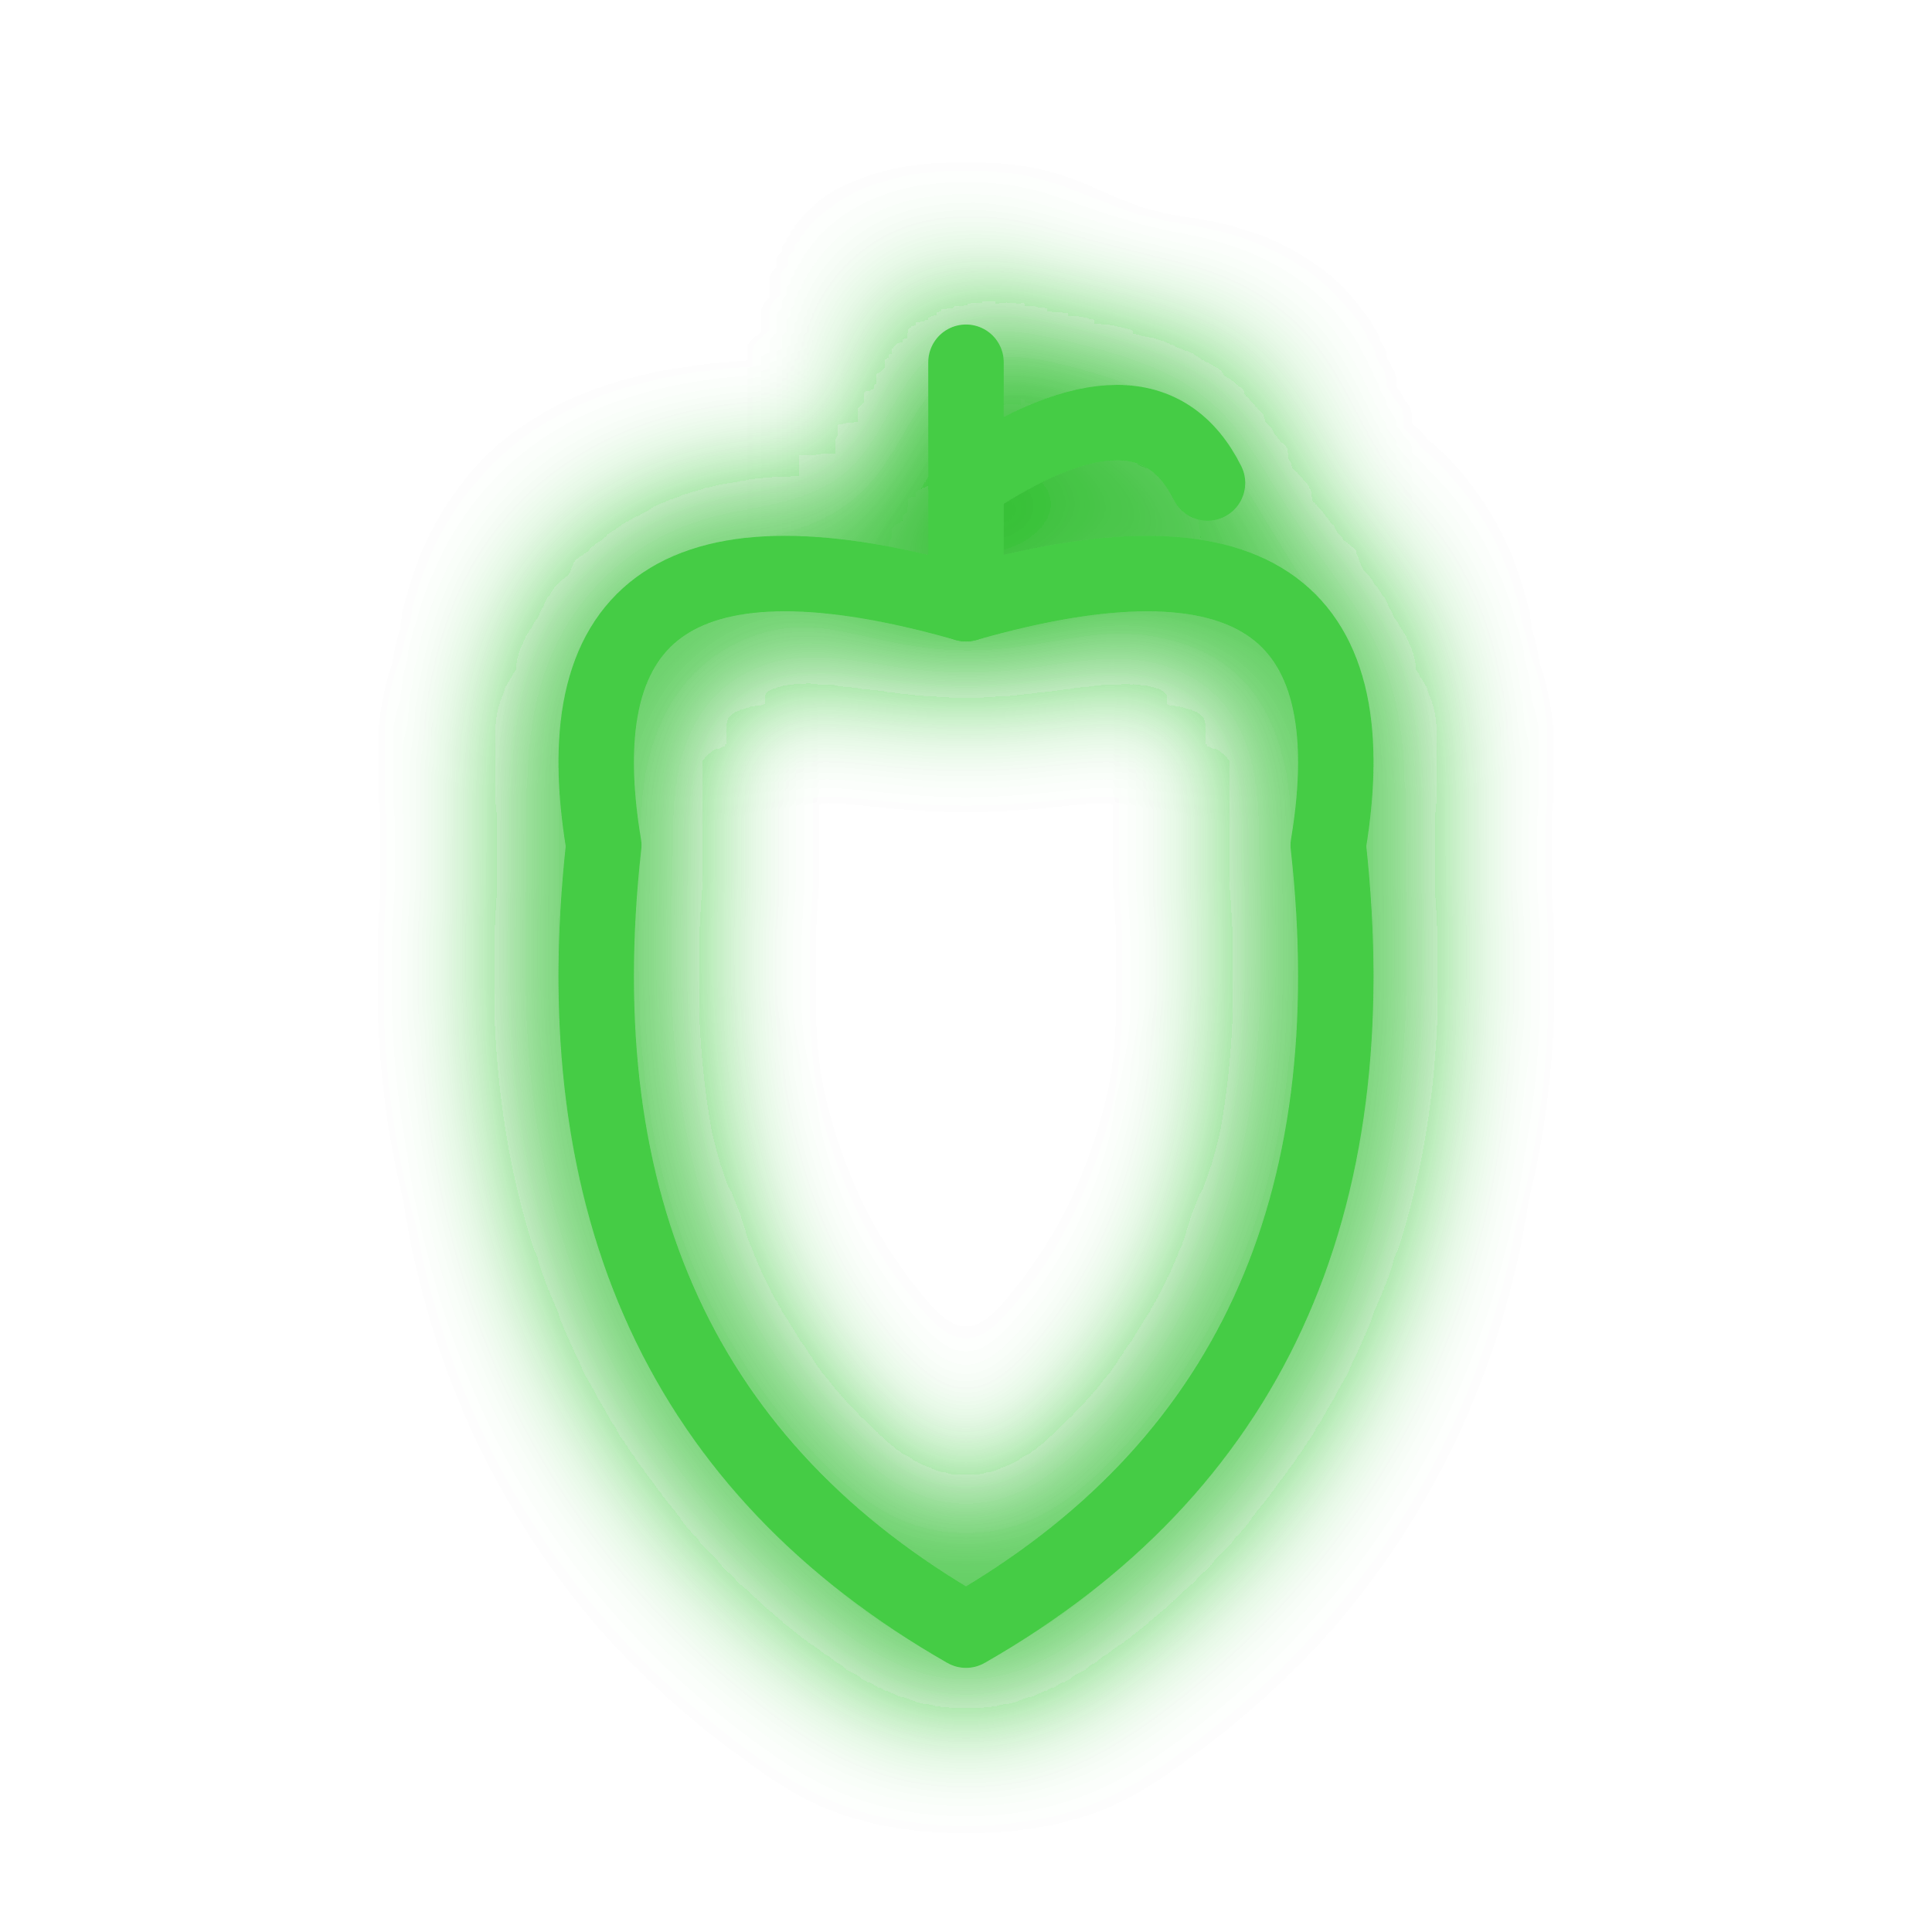
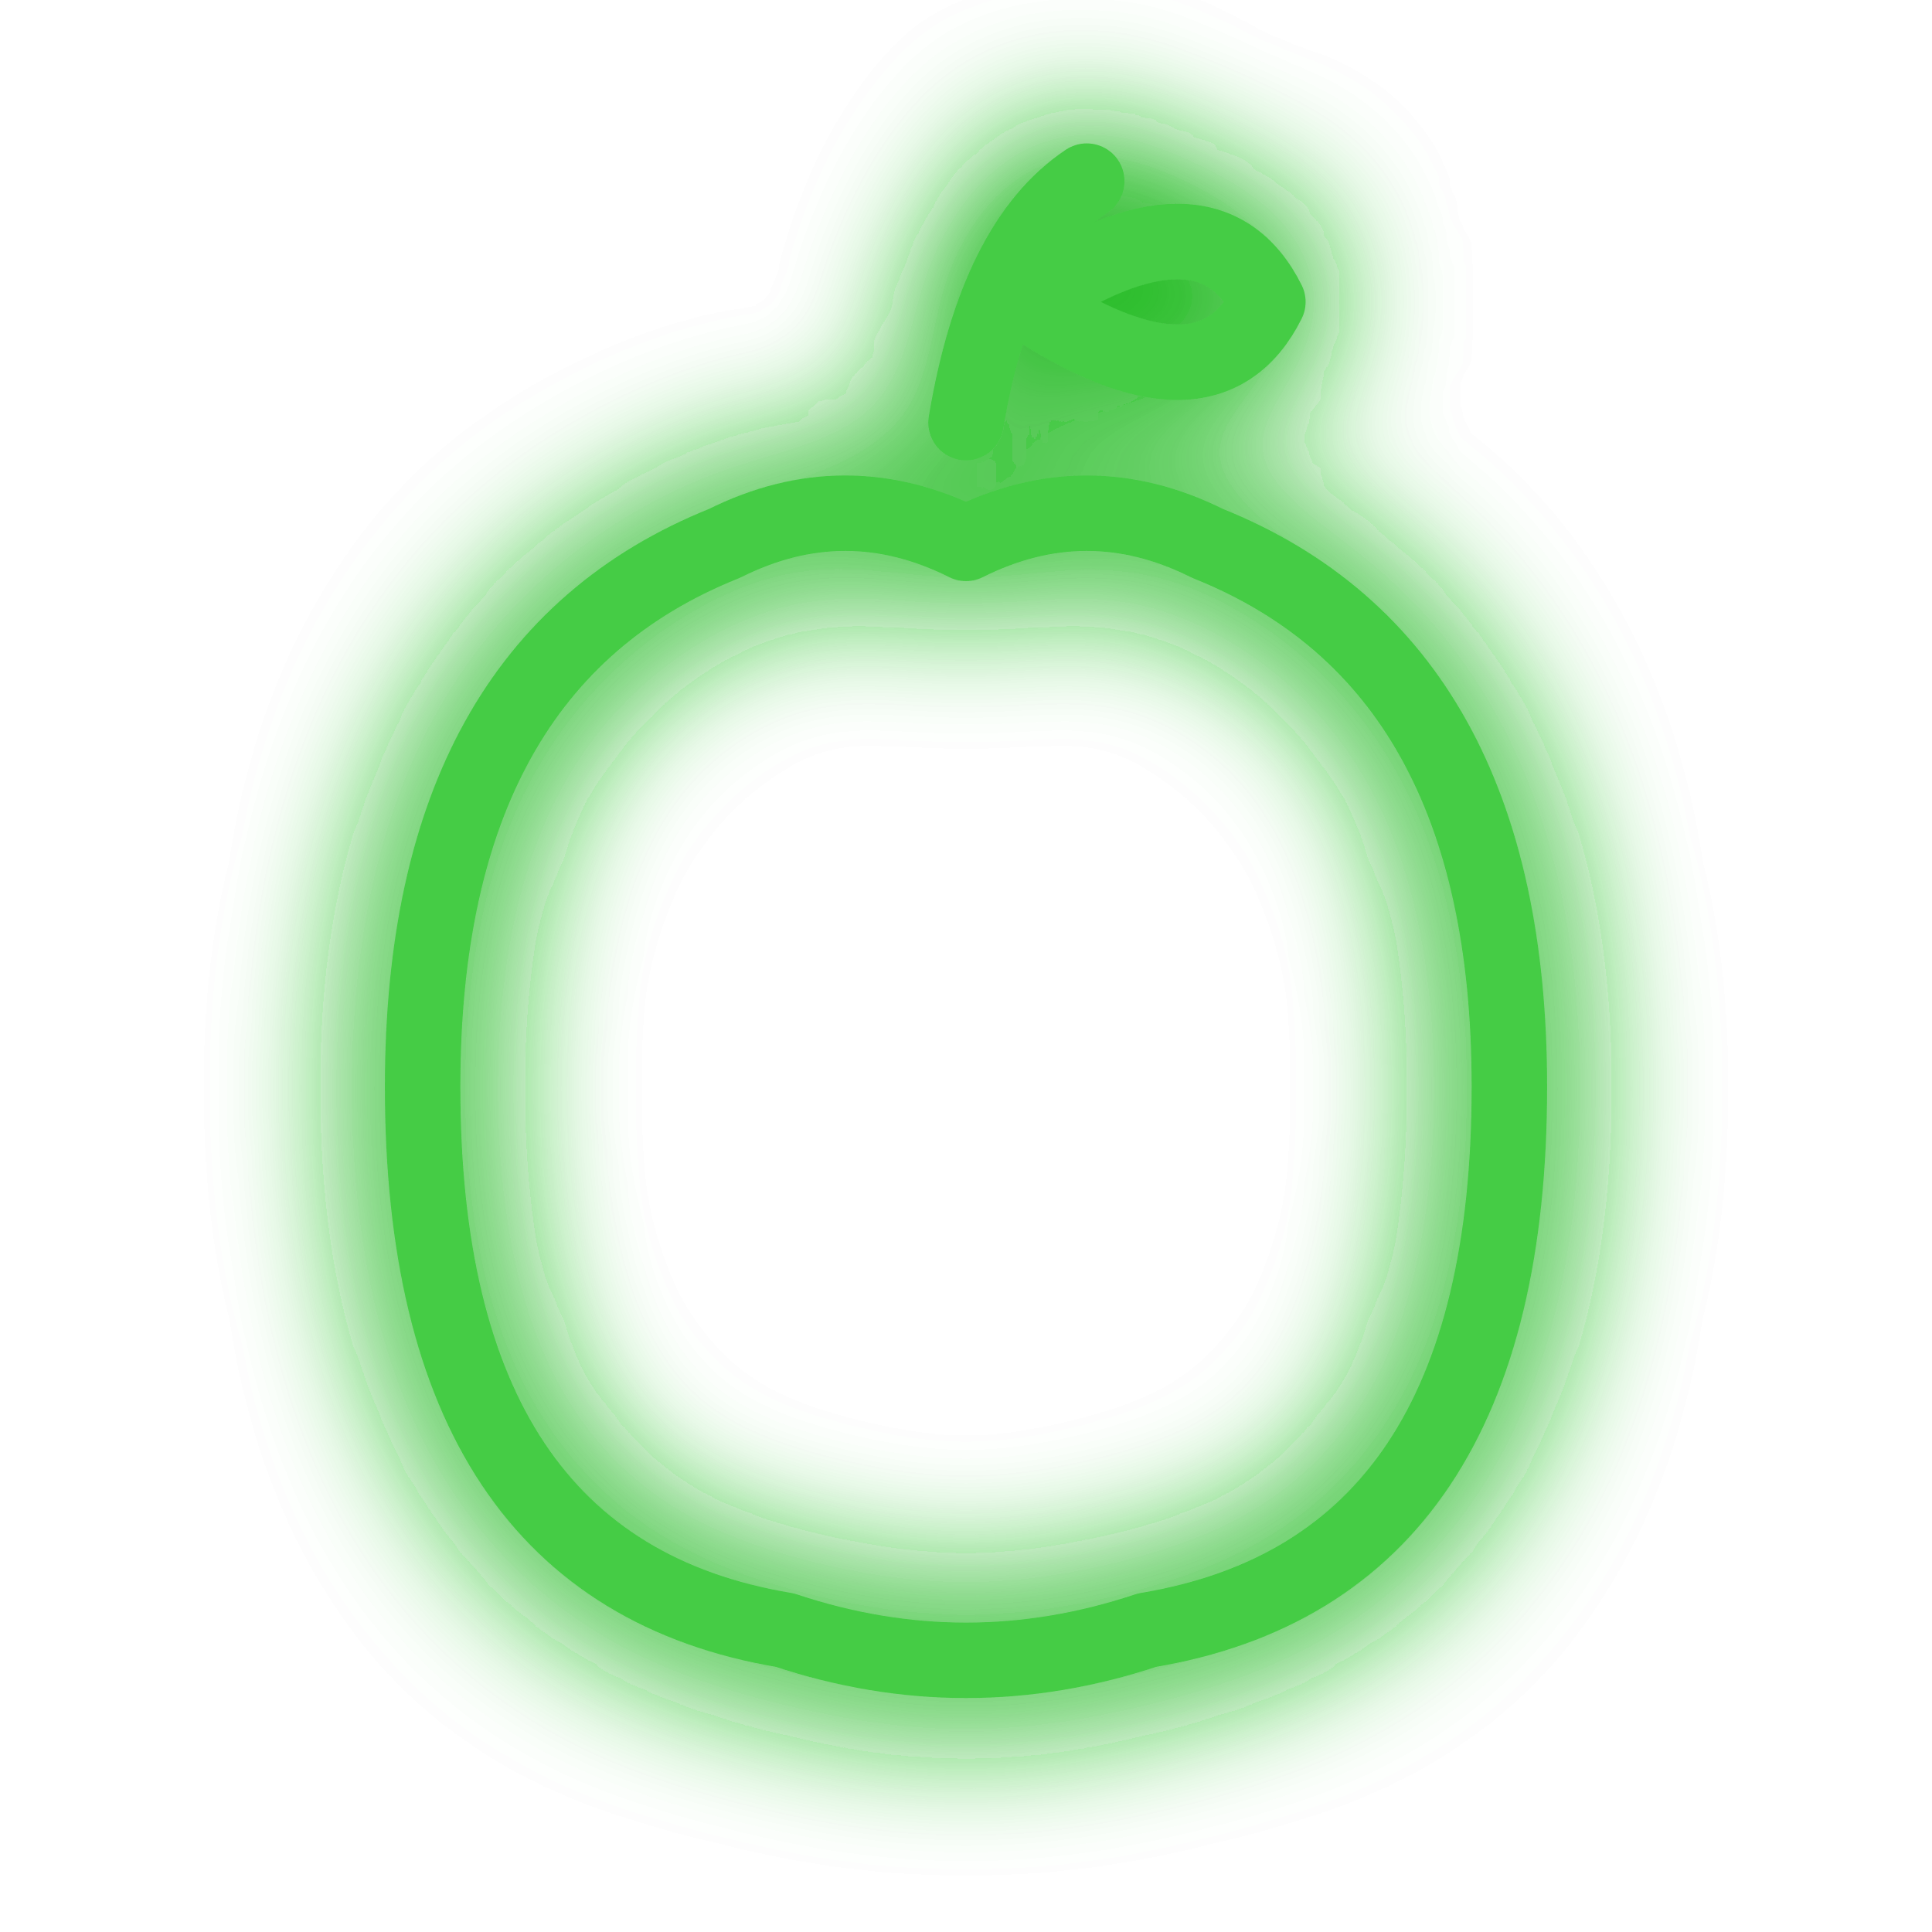
<svg xmlns="http://www.w3.org/2000/svg" viewBox="0 0 64 64" width="64" height="64">
  <defs>
    <filter id="neon-apple" x="-50%" y="-50%" width="200%" height="200%">
      <feGaussianBlur in="SourceGraphic" stdDeviation="2.5" result="blur" />
      <feColorMatrix in="blur" type="matrix" values="0.2 0 0 0 0  0 0.8 0 0 0  0 0 0.2 0 0  0 0 0 1 0" result="glow" />
      <feMerge>
        <feMergeNode in="glow" />
        <feMergeNode in="glow" />
        <feMergeNode in="SourceGraphic" />
      </feMerge>
    </filter>
  </defs>
  <g filter="url(#neon-apple)" fill="none" stroke="#44CC44" stroke-width="2.5" stroke-linecap="round" stroke-linejoin="round">
-     <path d="M32 12 L32 20" />
-     <path d="M32 16 Q38 12 40 16" />
-     <path d="M20 28 Q18 16 32 20 Q46 16 44 28 Q46 46 32 54 Q18 46 20 28Z" />
+     <path d="M32 14 Q33 8 36 6" />
+     <path d="M34 10 Q40 6 42 10 Q40 14 34 10" />
+     <path d="M24 18 Q14 22 14 36 Q14 52 26 54 Q32 56 38 54 Q50 52 50 36 Q50 22 40 18 Q36 16 32 18 Q28 16 24 18Z" />
  </g>
</svg>
